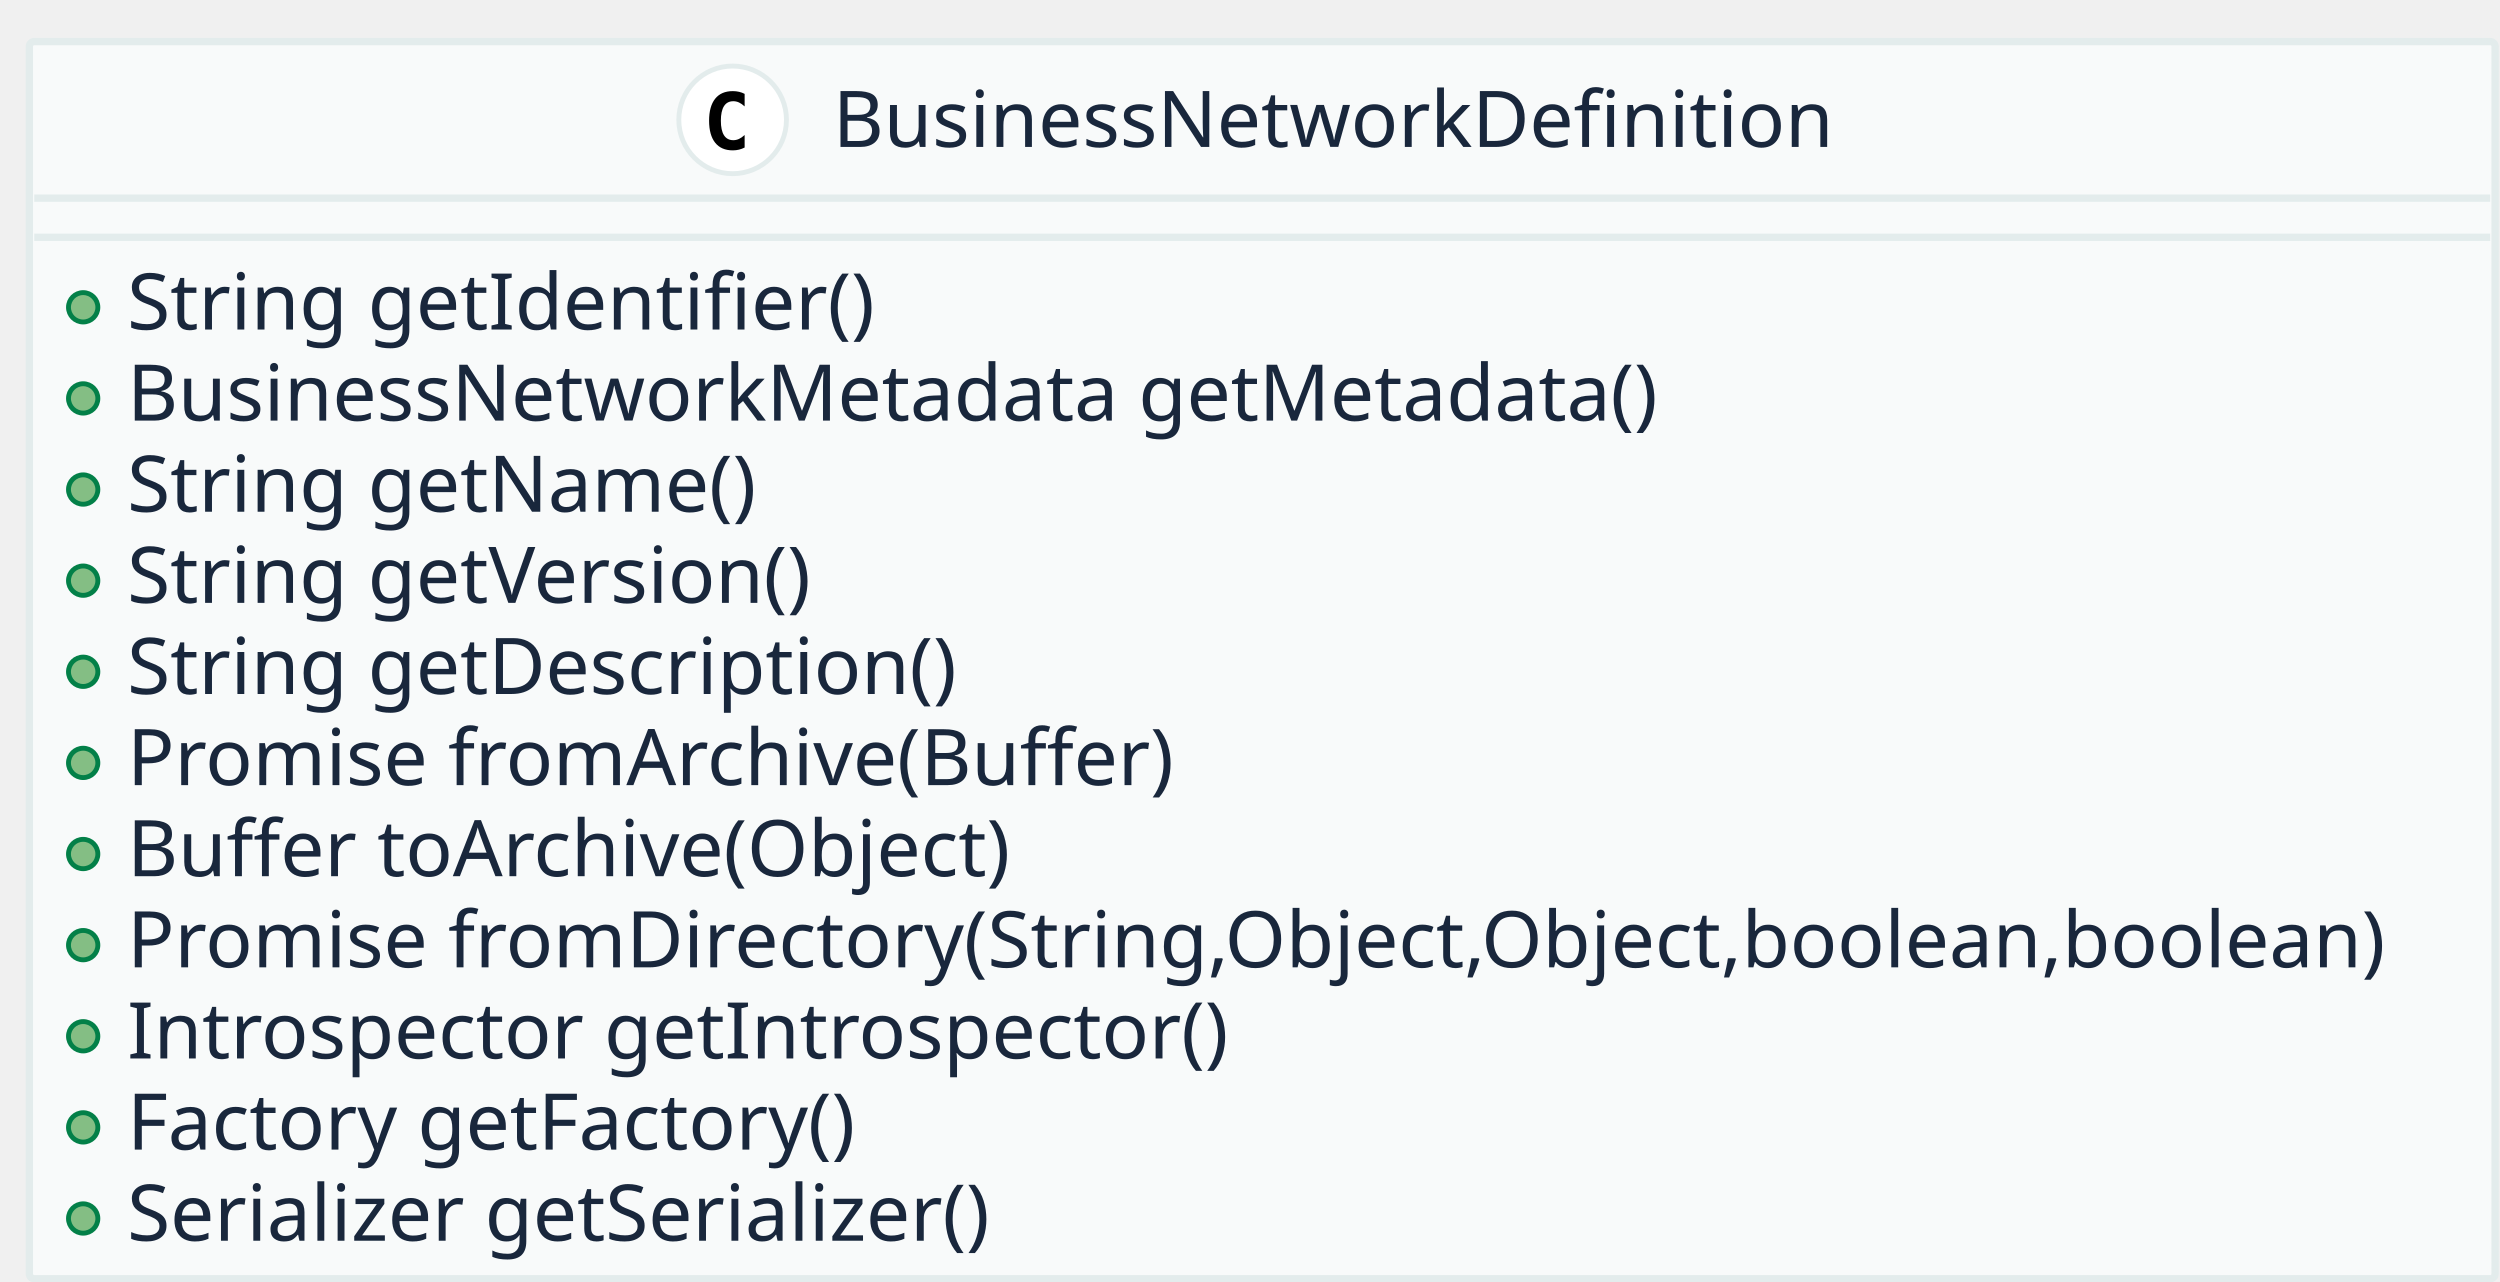
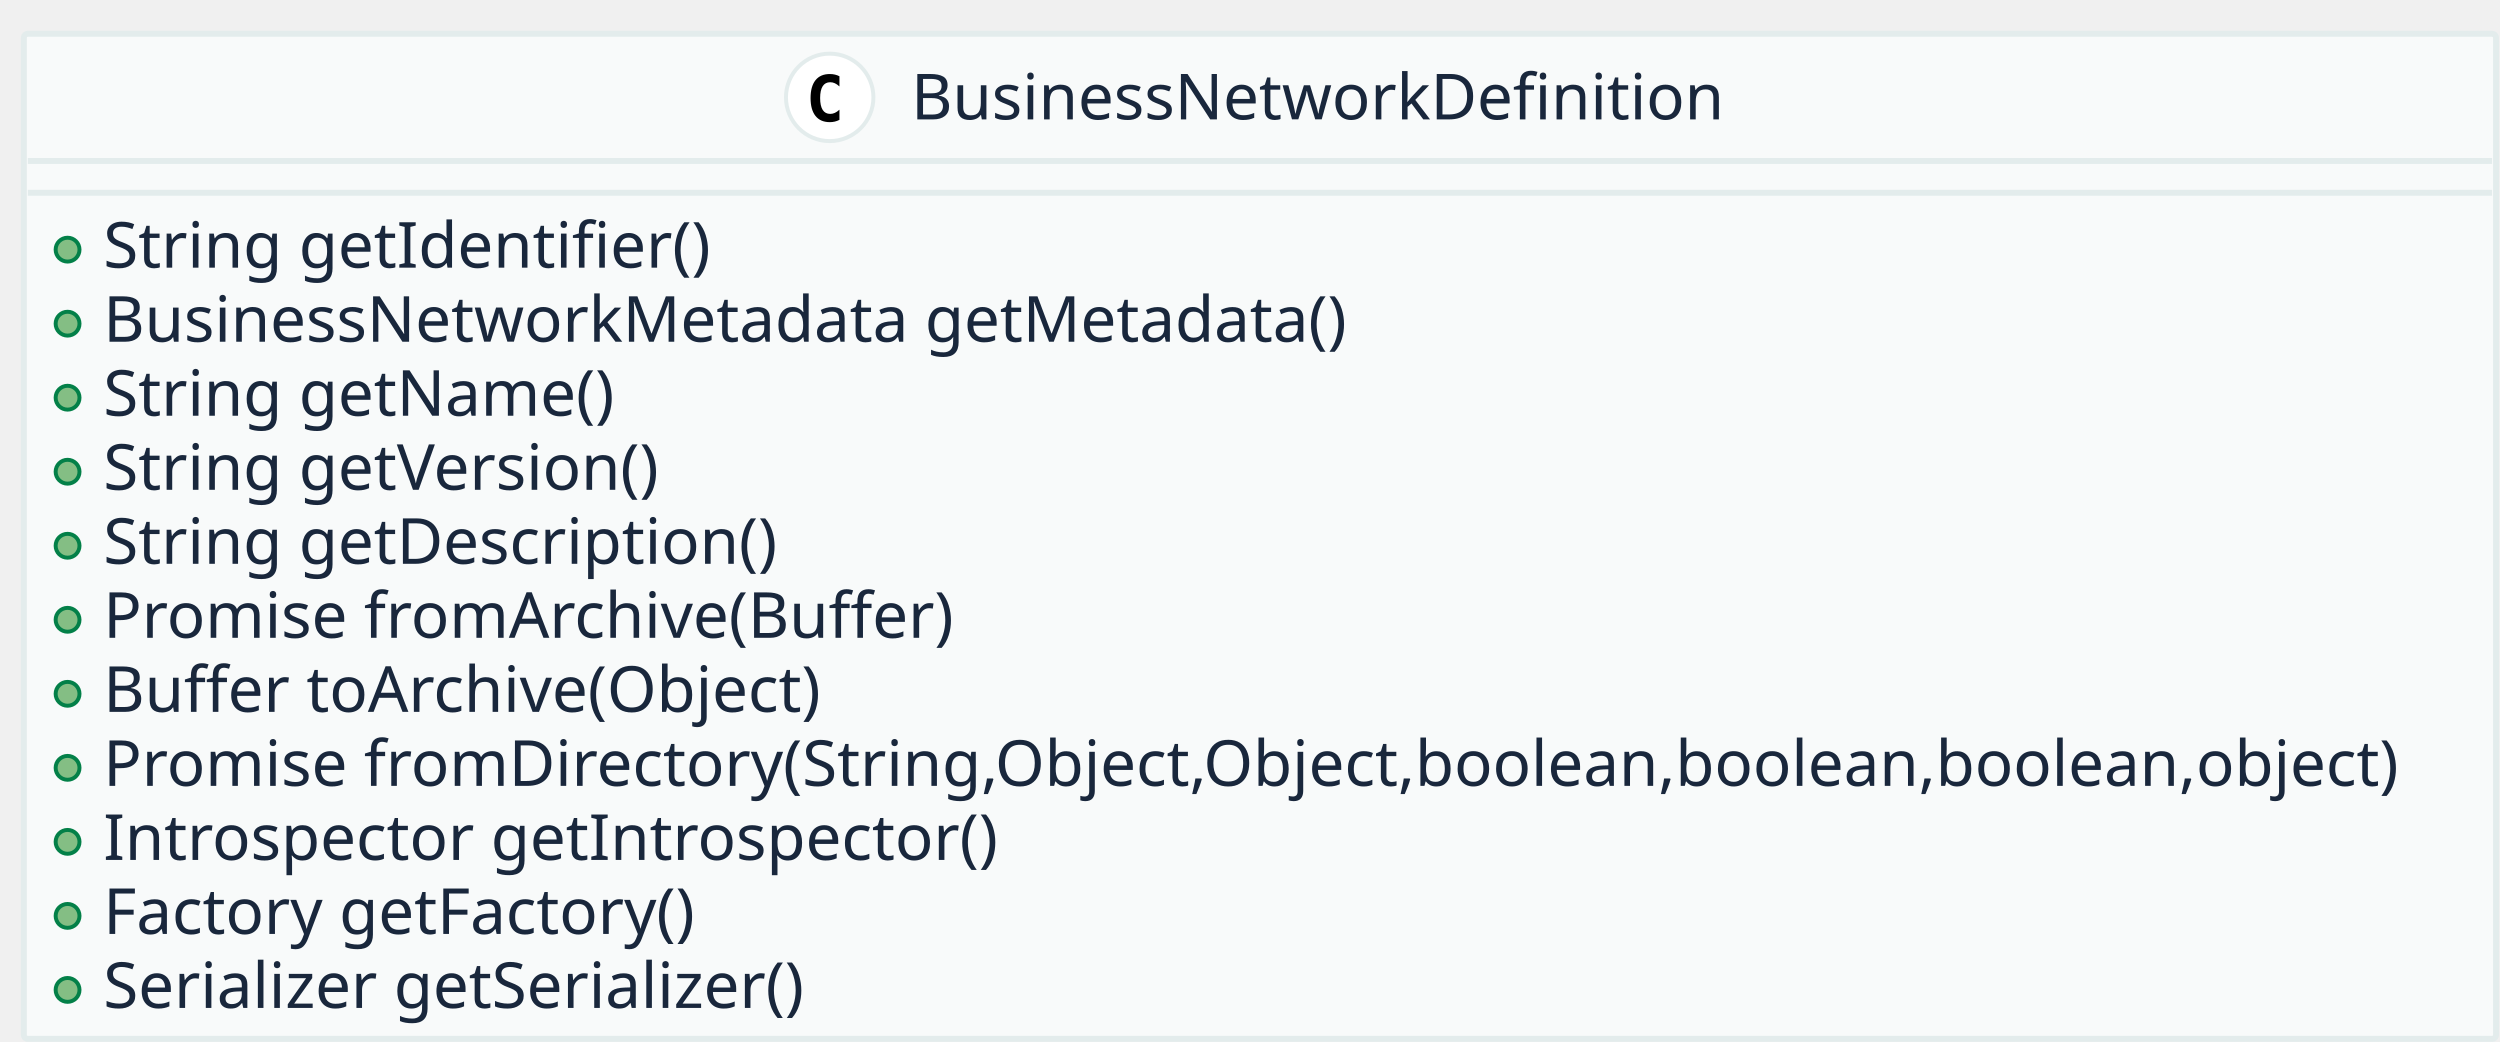
- <svg xmlns="http://www.w3.org/2000/svg" contentScriptType="application/ecmascript" contentStyleType="text/css" height="262px" preserveAspectRatio="none" style="width:511px;height:262px;" version="1.1" viewBox="0 0 511 262" width="511px" zoomAndPan="magnify">
+ <svg xmlns="http://www.w3.org/2000/svg" contentScriptType="application/ecmascript" contentStyleType="text/css" height="262px" preserveAspectRatio="none" style="width:629px;height:262px;" version="1.1" viewBox="0 0 629 262" width="629px" zoomAndPan="magnify">
  <defs />
  <g>
-     <rect fill="#F8FAFA" height="252.875" rx="1" ry="1" style="stroke: #E3ECEC; stroke-width: 1.5;" width="504" x="6" y="8.5" />
-     <ellipse cx="149.75" cy="24.5" fill="#FFFFFF" rx="11" ry="11" style="stroke: #E3ECEC; stroke-width: 1.0;" />
-     <path d="M152.203,30.156 Q151.656,30.438 151.055,30.586 Q150.453,30.734 149.781,30.734 Q147.422,30.734 146.18,29.172 Q144.938,27.609 144.938,24.672 Q144.938,21.734 146.18,20.18 Q147.422,18.625 149.781,18.625 Q150.453,18.625 151.062,18.766 Q151.672,18.906 152.203,19.188 L152.203,21.75 Q151.609,21.203 151.047,20.945 Q150.484,20.688 149.891,20.688 Q148.625,20.688 147.984,21.695 Q147.344,22.703 147.344,24.672 Q147.344,26.641 147.984,27.648 Q148.625,28.656 149.891,28.656 Q150.484,28.656 151.047,28.398 Q151.609,28.141 152.203,27.594 L152.203,30.156 Z " />
-     <text fill="#19273C" font-family="sans-serif" font-size="16" lengthAdjust="spacingAndGlyphs" textLength="208" x="170.25" y="30.039">BusinessNetworkDefinition</text>
-     <line style="stroke: #E3ECEC; stroke-width: 1.5;" x1="7" x2="509" y1="40.5" y2="40.5" />
-     <line style="stroke: #E3ECEC; stroke-width: 1.5;" x1="7" x2="509" y1="48.5" y2="48.5" />
+     <rect fill="#F8FAFA" height="252.875" rx="1" ry="1" style="stroke: #E3ECEC; stroke-width: 1.5;" width="622" x="6" y="8.5" />
+     <ellipse cx="208.75" cy="24.5" fill="#FFFFFF" rx="11" ry="11" style="stroke: #E3ECEC; stroke-width: 1.0;" />
+     <path d="M211.203,30.156 Q210.656,30.438 210.055,30.586 Q209.453,30.734 208.781,30.734 Q206.422,30.734 205.18,29.172 Q203.938,27.609 203.938,24.672 Q203.938,21.734 205.18,20.18 Q206.422,18.625 208.781,18.625 Q209.453,18.625 210.062,18.766 Q210.672,18.906 211.203,19.188 L211.203,21.75 Q210.609,21.203 210.047,20.945 Q209.484,20.688 208.891,20.688 Q207.625,20.688 206.984,21.695 Q206.344,22.703 206.344,24.672 Q206.344,26.641 206.984,27.648 Q207.625,28.656 208.891,28.656 Q209.484,28.656 210.047,28.398 Q210.609,28.141 211.203,27.594 L211.203,30.156 Z " />
+     <text fill="#19273C" font-family="sans-serif" font-size="16" lengthAdjust="spacingAndGlyphs" textLength="208" x="229.25" y="30.039">BusinessNetworkDefinition</text>
+     <line style="stroke: #E3ECEC; stroke-width: 1.5;" x1="7" x2="627" y1="40.5" y2="40.5" />
+     <line style="stroke: #E3ECEC; stroke-width: 1.5;" x1="7" x2="627" y1="48.5" y2="48.5" />
    <ellipse cx="17" cy="62.812" fill="#84BE84" rx="3" ry="3" style="stroke: #038048; stroke-width: 1.0;" />
    <text fill="#19273C" font-family="sans-serif" font-size="16" lengthAdjust="spacingAndGlyphs" textLength="156" x="26" y="67.352">String getIdentifier()</text>
    <ellipse cx="17" cy="81.438" fill="#84BE84" rx="3" ry="3" style="stroke: #038048; stroke-width: 1.0;" />
    <text fill="#19273C" font-family="sans-serif" font-size="16" lengthAdjust="spacingAndGlyphs" textLength="320" x="26" y="85.977">BusinessNetworkMetadata getMetadata()</text>
    <ellipse cx="17" cy="100.062" fill="#84BE84" rx="3" ry="3" style="stroke: #038048; stroke-width: 1.0;" />
    <text fill="#19273C" font-family="sans-serif" font-size="16" lengthAdjust="spacingAndGlyphs" textLength="133" x="26" y="104.602">String getName()</text>
    <ellipse cx="17" cy="118.688" fill="#84BE84" rx="3" ry="3" style="stroke: #038048; stroke-width: 1.0;" />
    <text fill="#19273C" font-family="sans-serif" font-size="16" lengthAdjust="spacingAndGlyphs" textLength="147" x="26" y="123.227">String getVersion()</text>
    <ellipse cx="17" cy="137.312" fill="#84BE84" rx="3" ry="3" style="stroke: #038048; stroke-width: 1.0;" />
    <text fill="#19273C" font-family="sans-serif" font-size="16" lengthAdjust="spacingAndGlyphs" textLength="176" x="26" y="141.852">String getDescription()</text>
    <ellipse cx="17" cy="155.938" fill="#84BE84" rx="3" ry="3" style="stroke: #038048; stroke-width: 1.0;" />
    <text fill="#19273C" font-family="sans-serif" font-size="16" lengthAdjust="spacingAndGlyphs" textLength="225" x="26" y="160.477">Promise fromArchive(Buffer)</text>
    <ellipse cx="17" cy="174.562" fill="#84BE84" rx="3" ry="3" style="stroke: #038048; stroke-width: 1.0;" />
    <text fill="#19273C" font-family="sans-serif" font-size="16" lengthAdjust="spacingAndGlyphs" textLength="190" x="26" y="179.102">Buffer toArchive(Object)</text>
    <ellipse cx="17" cy="193.188" fill="#84BE84" rx="3" ry="3" style="stroke: #038048; stroke-width: 1.0;" />
-     <text fill="#19273C" font-family="sans-serif" font-size="16" lengthAdjust="spacingAndGlyphs" textLength="478" x="26" y="197.727">Promise fromDirectory(String,Object,Object,boolean,boolean)</text>
+     <text fill="#19273C" font-family="sans-serif" font-size="16" lengthAdjust="spacingAndGlyphs" textLength="596" x="26" y="197.727">Promise fromDirectory(String,Object,Object,boolean,boolean,boolean,object)</text>
    <ellipse cx="17" cy="211.812" fill="#84BE84" rx="3" ry="3" style="stroke: #038048; stroke-width: 1.0;" />
    <text fill="#19273C" font-family="sans-serif" font-size="16" lengthAdjust="spacingAndGlyphs" textLength="238" x="26" y="216.352">Introspector getIntrospector()</text>
    <ellipse cx="17" cy="230.438" fill="#84BE84" rx="3" ry="3" style="stroke: #038048; stroke-width: 1.0;" />
    <text fill="#19273C" font-family="sans-serif" font-size="16" lengthAdjust="spacingAndGlyphs" textLength="160" x="26" y="234.977">Factory getFactory()</text>
    <ellipse cx="17" cy="249.062" fill="#84BE84" rx="3" ry="3" style="stroke: #038048; stroke-width: 1.0;" />
    <text fill="#19273C" font-family="sans-serif" font-size="16" lengthAdjust="spacingAndGlyphs" textLength="180" x="26" y="253.602">Serializer getSerializer()</text>
  </g>
</svg>
